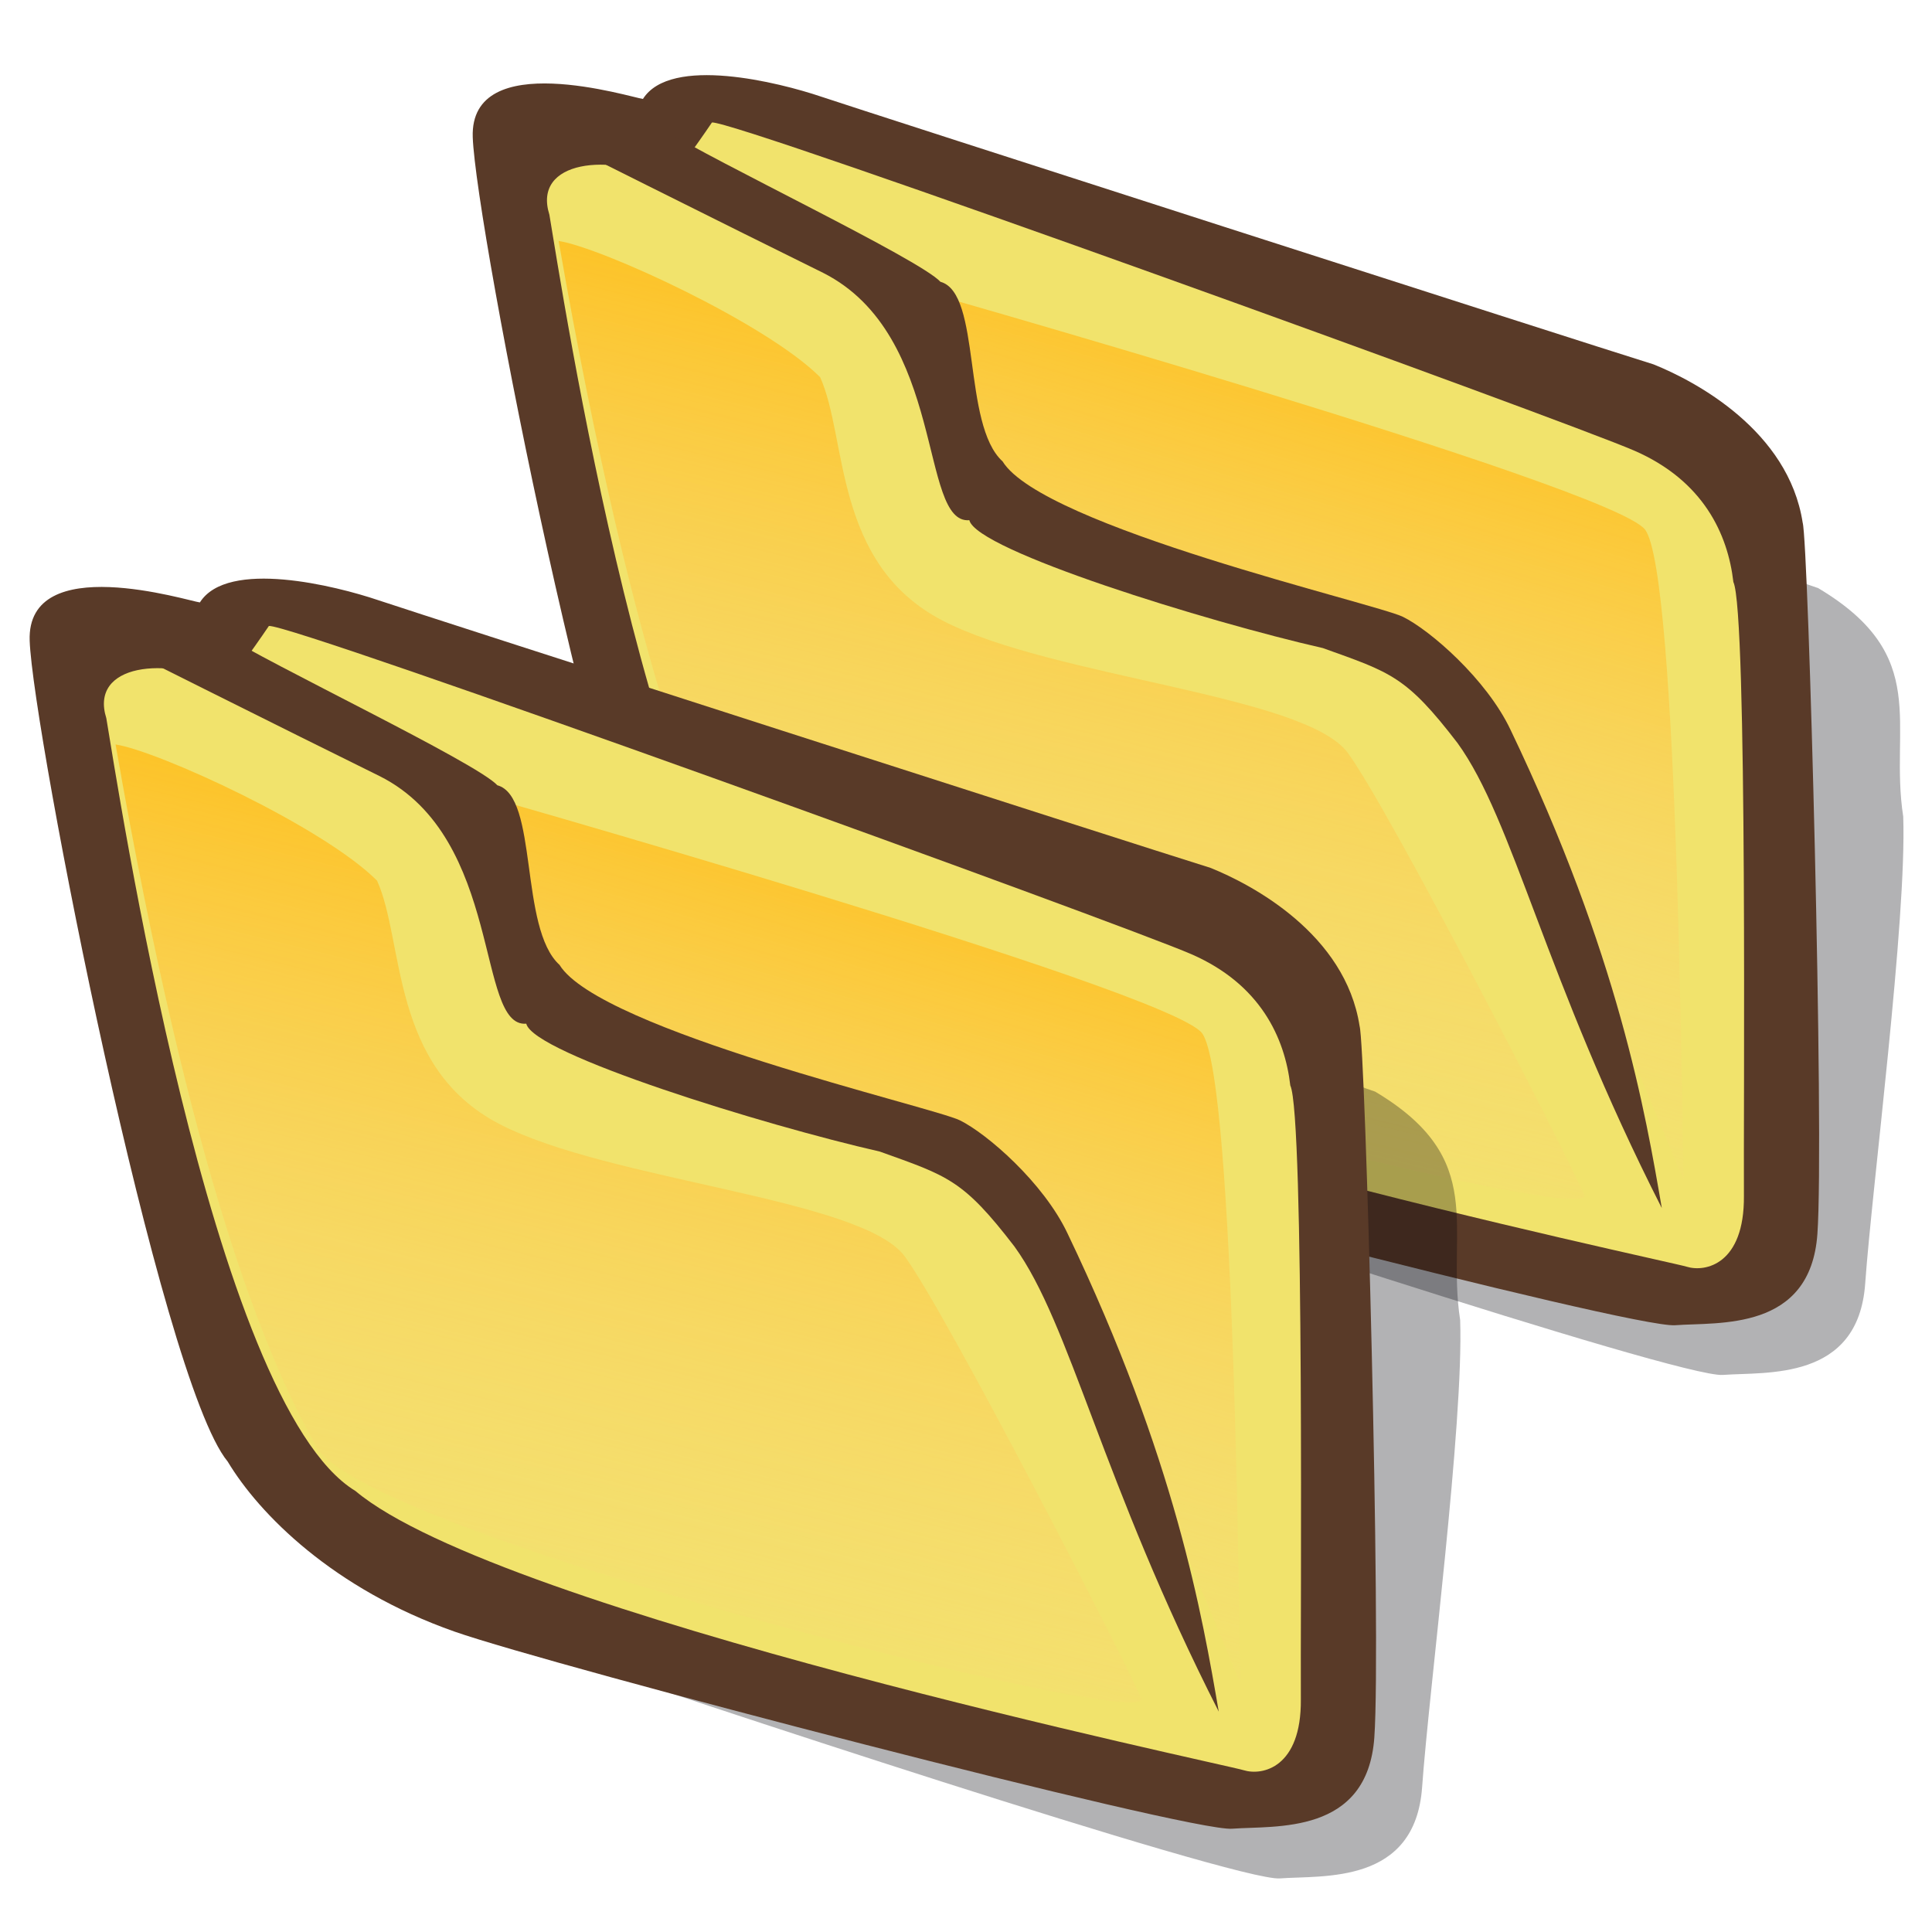
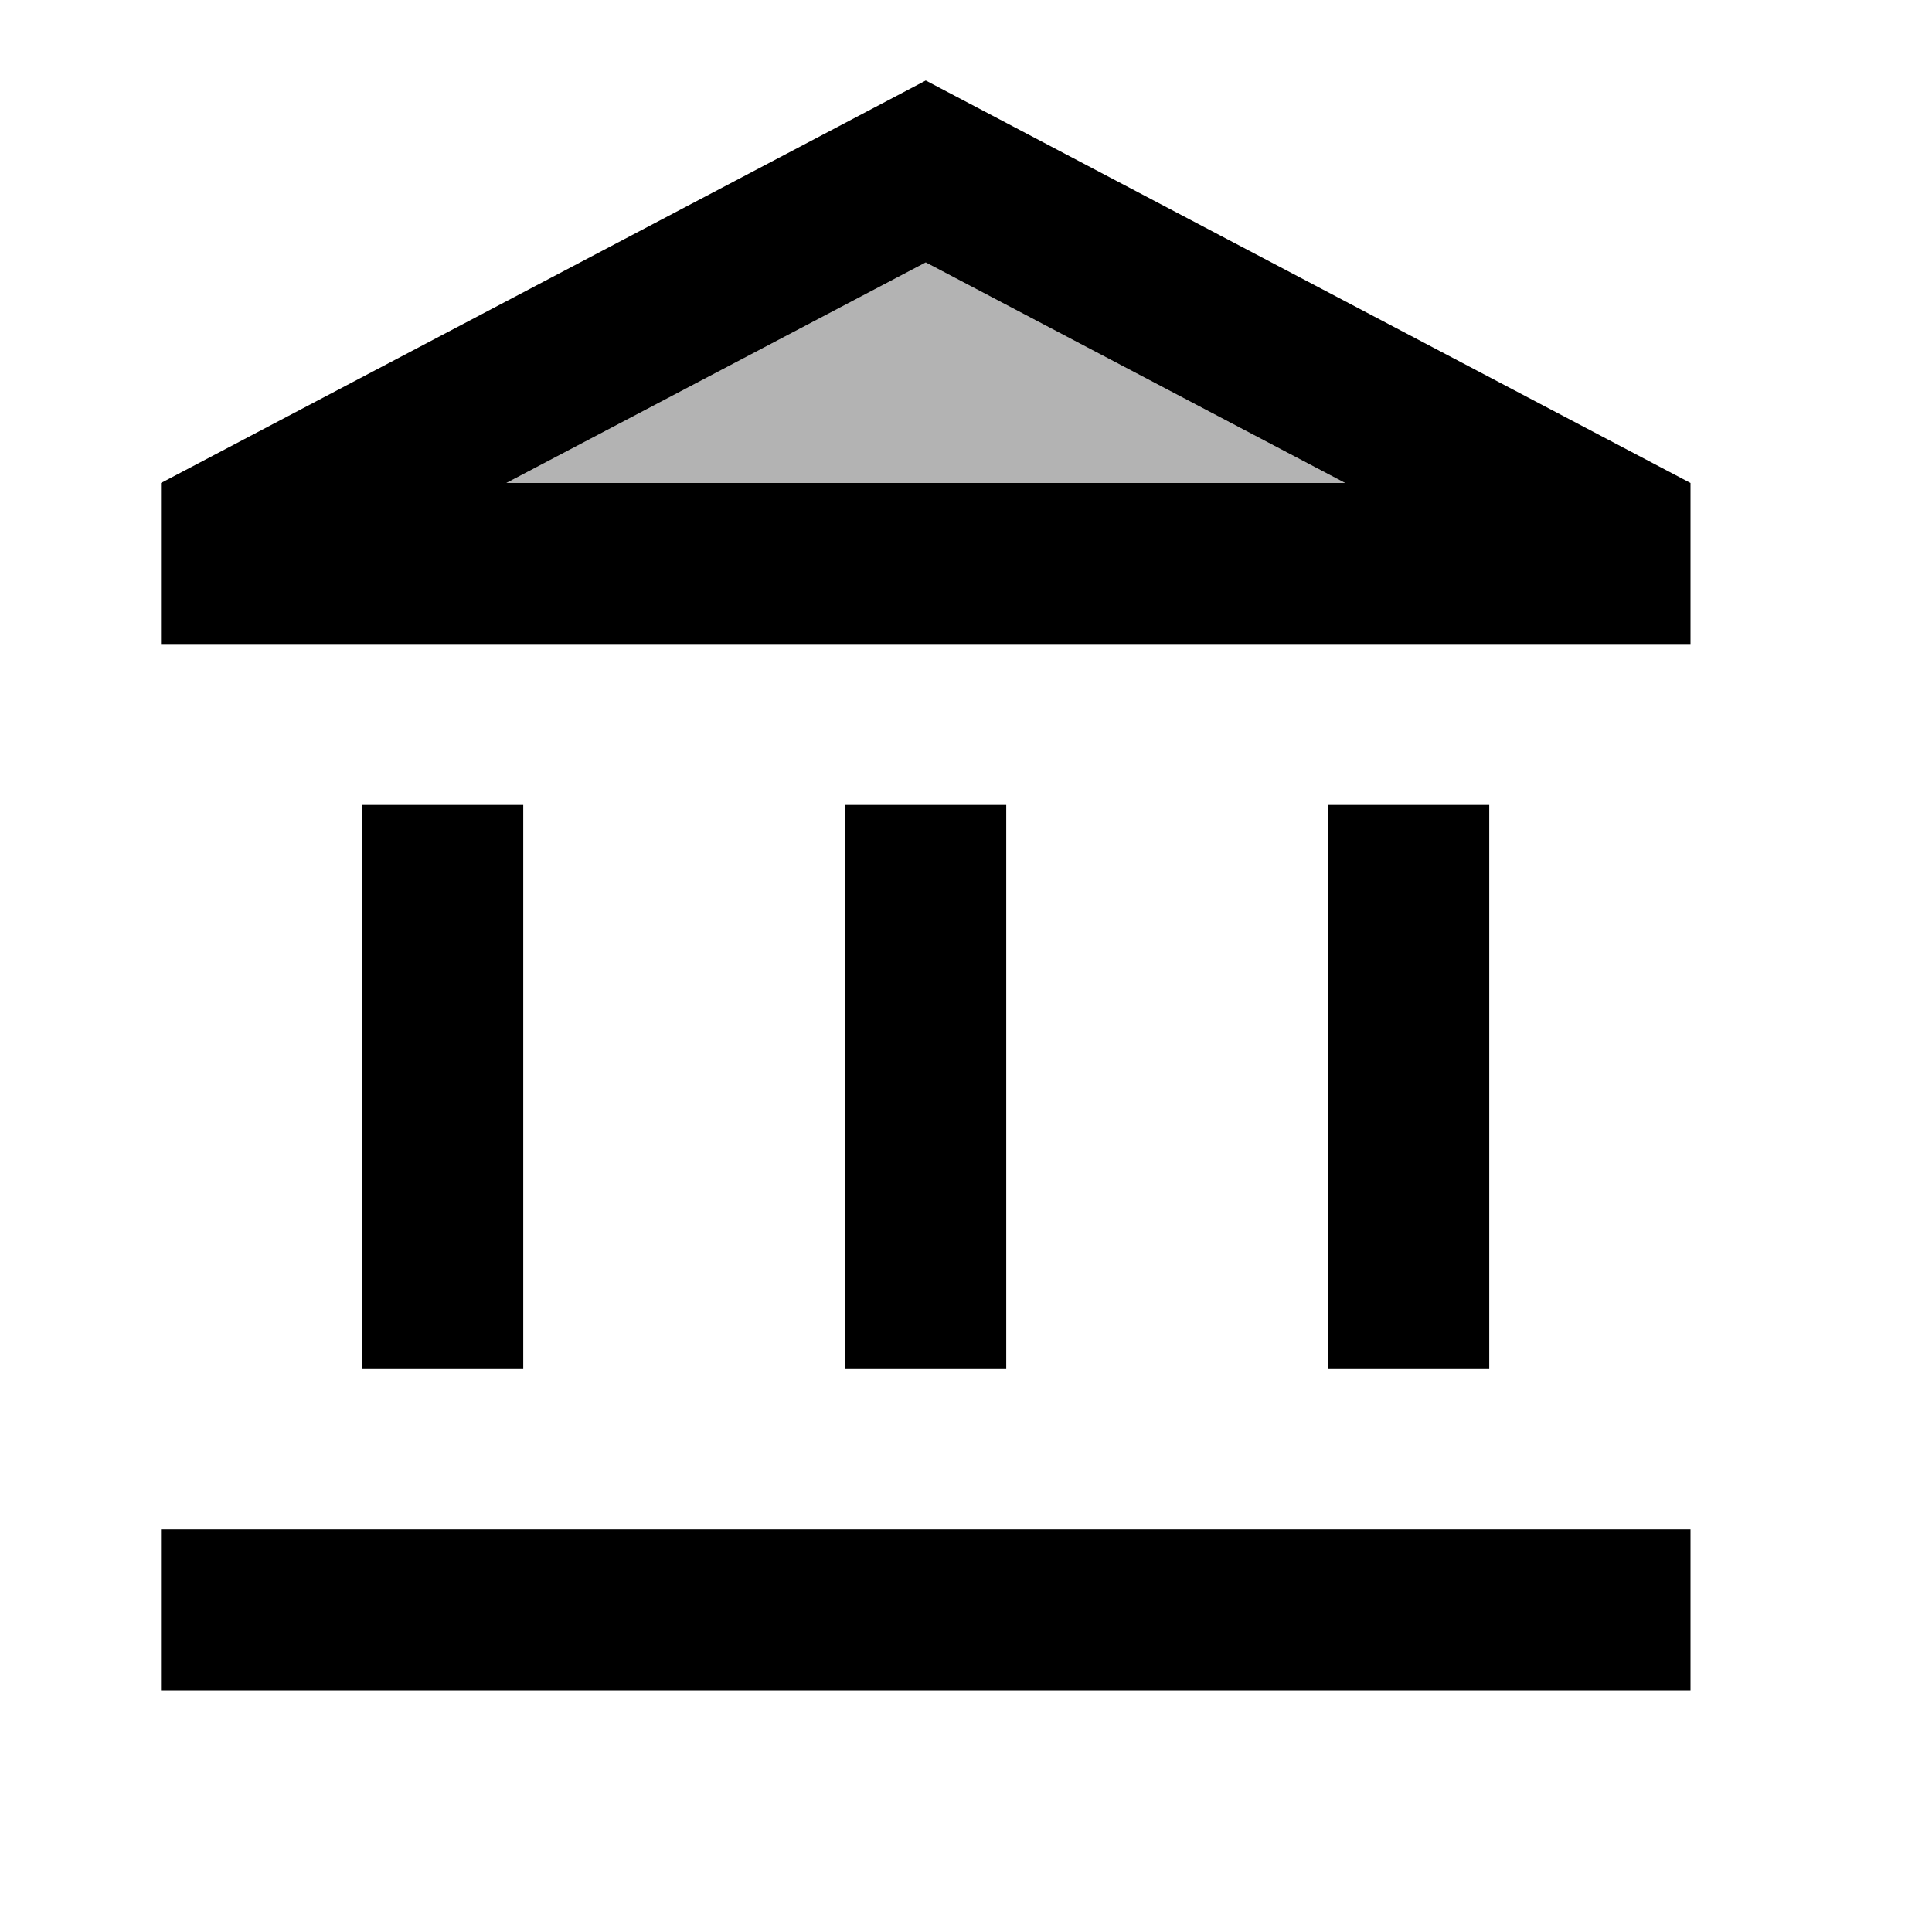
- <svg xmlns="http://www.w3.org/2000/svg" xmlns:xlink="http://www.w3.org/1999/xlink" version="1" x="0" y="0" width="90" height="90" id="svg548">
-   <defs id="defs550">
-     <linearGradient x1="0" y1="0" x2="1" y2="0" id="linearGradient632" gradientUnits="objectBoundingBox" spreadMethod="pad">
-       <stop style="stop-color:#ffb700;stop-opacity:1;" offset="0" id="stop633" />
-       <stop style="stop-color:#ffd58f;stop-opacity:0;" offset="1" id="stop634" />
-     </linearGradient>
-     <linearGradient xlink:href="#linearGradient632" id="linearGradient3443" gradientUnits="userSpaceOnUse" gradientTransform="matrix(1.237968,-0.1750528,0.1114104,0.9689346,-36.02234,16.95262)" spreadMethod="pad" x1="60.645" y1="19.296" x2="35.371" y2="69.143" />
-     <linearGradient xlink:href="#linearGradient632" id="linearGradient3447" gradientUnits="userSpaceOnUse" gradientTransform="matrix(0.9169208,-0.1296556,0.1504192,1.308193,-24.59241,15.49025)" spreadMethod="pad" x1="85.638" y1="17.444" x2="73.916" y2="54.628" />
-     <linearGradient xlink:href="#linearGradient632" id="linearGradient3604" gradientUnits="userSpaceOnUse" gradientTransform="matrix(0.9169208,-0.1296556,0.1504192,1.308193,-24.59241,15.49025)" spreadMethod="pad" x1="85.638" y1="17.444" x2="73.916" y2="54.628" />
-     <linearGradient xlink:href="#linearGradient632" id="linearGradient3606" gradientUnits="userSpaceOnUse" gradientTransform="matrix(1.237968,-0.1750528,0.1114104,0.9689346,-36.02234,16.95262)" spreadMethod="pad" x1="60.645" y1="19.296" x2="35.371" y2="69.143" />
-   </defs>
-   <use x="0" y="0" xlink:href="#g3593" id="use3602" transform="translate(20.63987,-23.4544)" width="90" height="90" />
-   <g id="g3593" transform="translate(0.3127254,-0.9381761)">
-     <path id="path783" style="font-size:12px;fill:#000009;fill-opacity:0.301;fill-rule:evenodd;stroke-width:1pt" d="M 17.487,29.774 C 16.972,29.714 9.412,27.335 9.559,31.558 C 9.705,35.781 12.193,66.394 15.341,70.193 C 16.808,72.638 20.26,76.129 25.911,78.115 C 30.501,79.721 57.292,88.595 59.308,88.442 C 61.323,88.29 65.612,88.744 65.935,84.189 C 66.259,79.634 67.874,67.281 67.707,62.432 C 67.045,58.149 69.05,54.948 63.743,51.788 C 60.228,50.694 24.33,34.959 22.391,34.305 C 20.452,33.651 18.871,33.419 17.487,29.774 z " />
-     <g transform="matrix(0.8619917,0,0,0.8619917,0.1473685,12.20602)" id="g3455">
-       <path d="M 10.268,19.485 C 9.67,19.415 0.9,16.655 1.07,21.554 C 1.24,26.454 8.119,61.507 11.771,65.914 C 13.473,68.751 17.477,72.8 24.032,75.104 C 29.357,76.967 63.711,85.933 66.049,85.756 C 68.388,85.579 73.363,86.107 73.738,80.823 C 74.114,75.538 73.257,43.415 72.942,42.382 C 72.174,37.413 67.149,34.739 64.882,33.829 C 60.804,32.559 22.135,20.114 19.885,19.356 C 17.636,18.597 11.765,17.119 10.268,19.485 z " style="font-size:12px;fill:#593a28;fill-rule:evenodd;stroke-width:1pt" id="path554" />
-       <path d="M 13.997,20.757 C 13.997,20.757 11.775,24.041 11.564,23.917 C 8.506,22.369 4.283,22.795 5.212,25.741 C 5.805,29.196 10.856,62.762 18.674,67.503 C 26.508,74.089 65.649,82.274 66.669,82.592 C 67.688,82.909 69.798,82.457 69.767,78.769 C 69.736,75.08 69.969,47.175 69.197,45.591 C 68.901,43.018 67.586,40.127 63.86,38.499 C 60.135,36.872 15.158,20.593 13.997,20.757 z " style="font-size:12px;fill:#f1e36c;fill-rule:evenodd;stroke-width:1pt" id="path552" />
-       <path d="M 23.795,29.419 C 23.795,29.419 62.576,40.398 64.419,42.753 C 66.263,45.108 66.429,77.087 66.516,77.844 C 66.603,78.601 56.537,52.193 52.442,50.772 C 48.347,49.351 31.172,44.96 29.102,40.637 C 27.033,36.314 26.431,30.123 22.143,28.729" style="font-size:12px;fill:url(#linearGradient3604);fill-rule:evenodd;stroke-width:1pt" id="path562" />
-       <path d="M 65.33,79.427 C 58.98,66.939 57.322,58.473 54.285,54.287 C 51.511,50.678 50.703,50.485 47.012,49.161 C 40.755,47.738 28.292,43.888 27.907,42.25 C 25.181,42.482 26.675,32.243 19.998,28.879 C 15.622,26.728 4.359,21.089 4.359,21.089 L 11.444,21.165 C 13.991,22.804 25.22,28.14 26.344,29.366 C 28.576,29.974 27.508,37.076 29.704,39.073 C 31.88,42.612 49.881,46.755 51.339,47.472 C 52.798,48.189 55.854,50.834 57.152,53.573 C 63.007,65.798 64.44,74.266 65.33,79.427 z " style="font-size:12px;fill:#593a28;fill-rule:evenodd;stroke-width:1pt" id="path553" />
-       <path style="font-size:12px;fill:url(#linearGradient3606);fill-rule:evenodd;stroke-width:1pt" d="M 5.712,27.16 C 8.026,27.516 16.93,31.605 19.842,34.52 C 21.33,37.791 20.534,44.589 26.448,47.669 C 32.362,50.749 46.056,51.676 48.365,54.831 C 50.674,57.986 60.372,76.871 61.141,78.721 C 61.91,80.571 18.423,69.697 16.489,64.966 C 13.843,60.235 9.788,50.518 5.712,27.16 z " id="path635" />
-     </g>
-   </g>
+ <svg xmlns="http://www.w3.org/2000/svg" height="24" viewBox="0 0 24 24" width="24">
+   <path d="M0 0h24v24H0V0z" fill="none" />
+   <path d="M6.29 6l5.21-2.74L16.71 6z" opacity=".3" />
+   <path d="M6.5 10h-2v7h2v-7zm6 0h-2v7h2v-7zm8.5 9H2v2h19v-2zm-2.5-9h-2v7h2v-7zm-7-9L2 6v2h19V6l-9.5-5zM6.29 6l5.21-2.74L16.71 6H6.29z" />
</svg>
